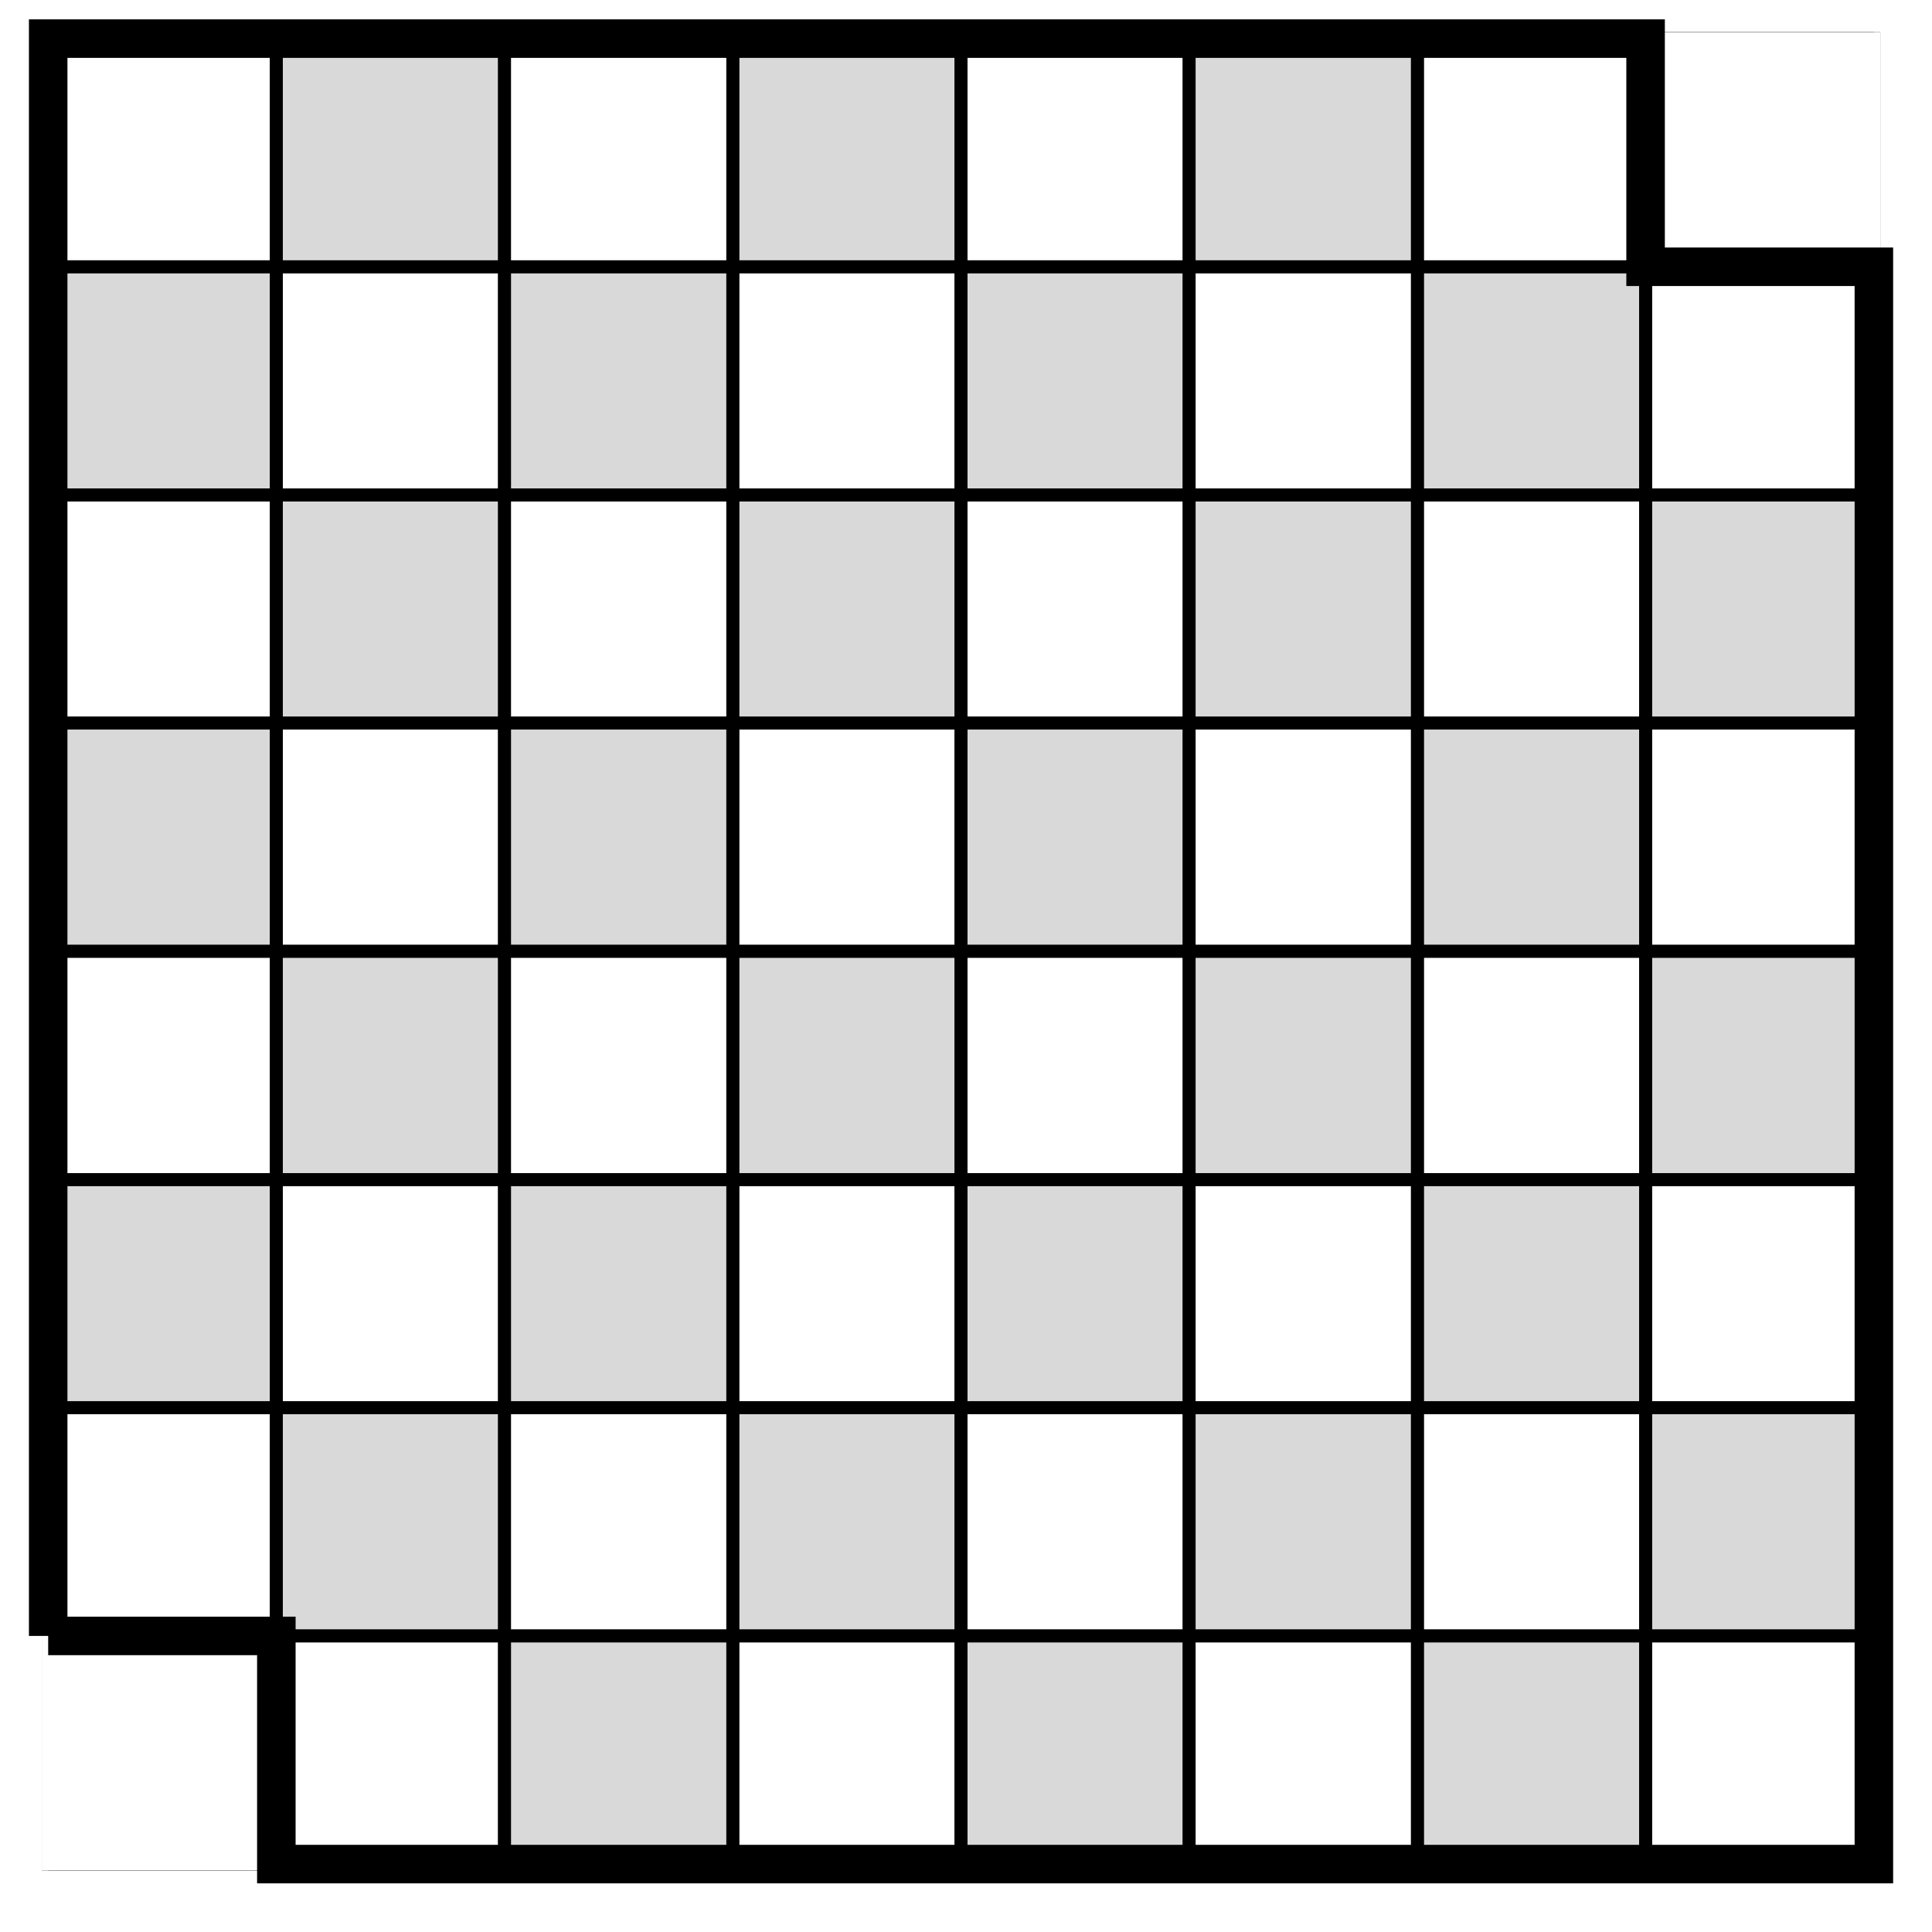
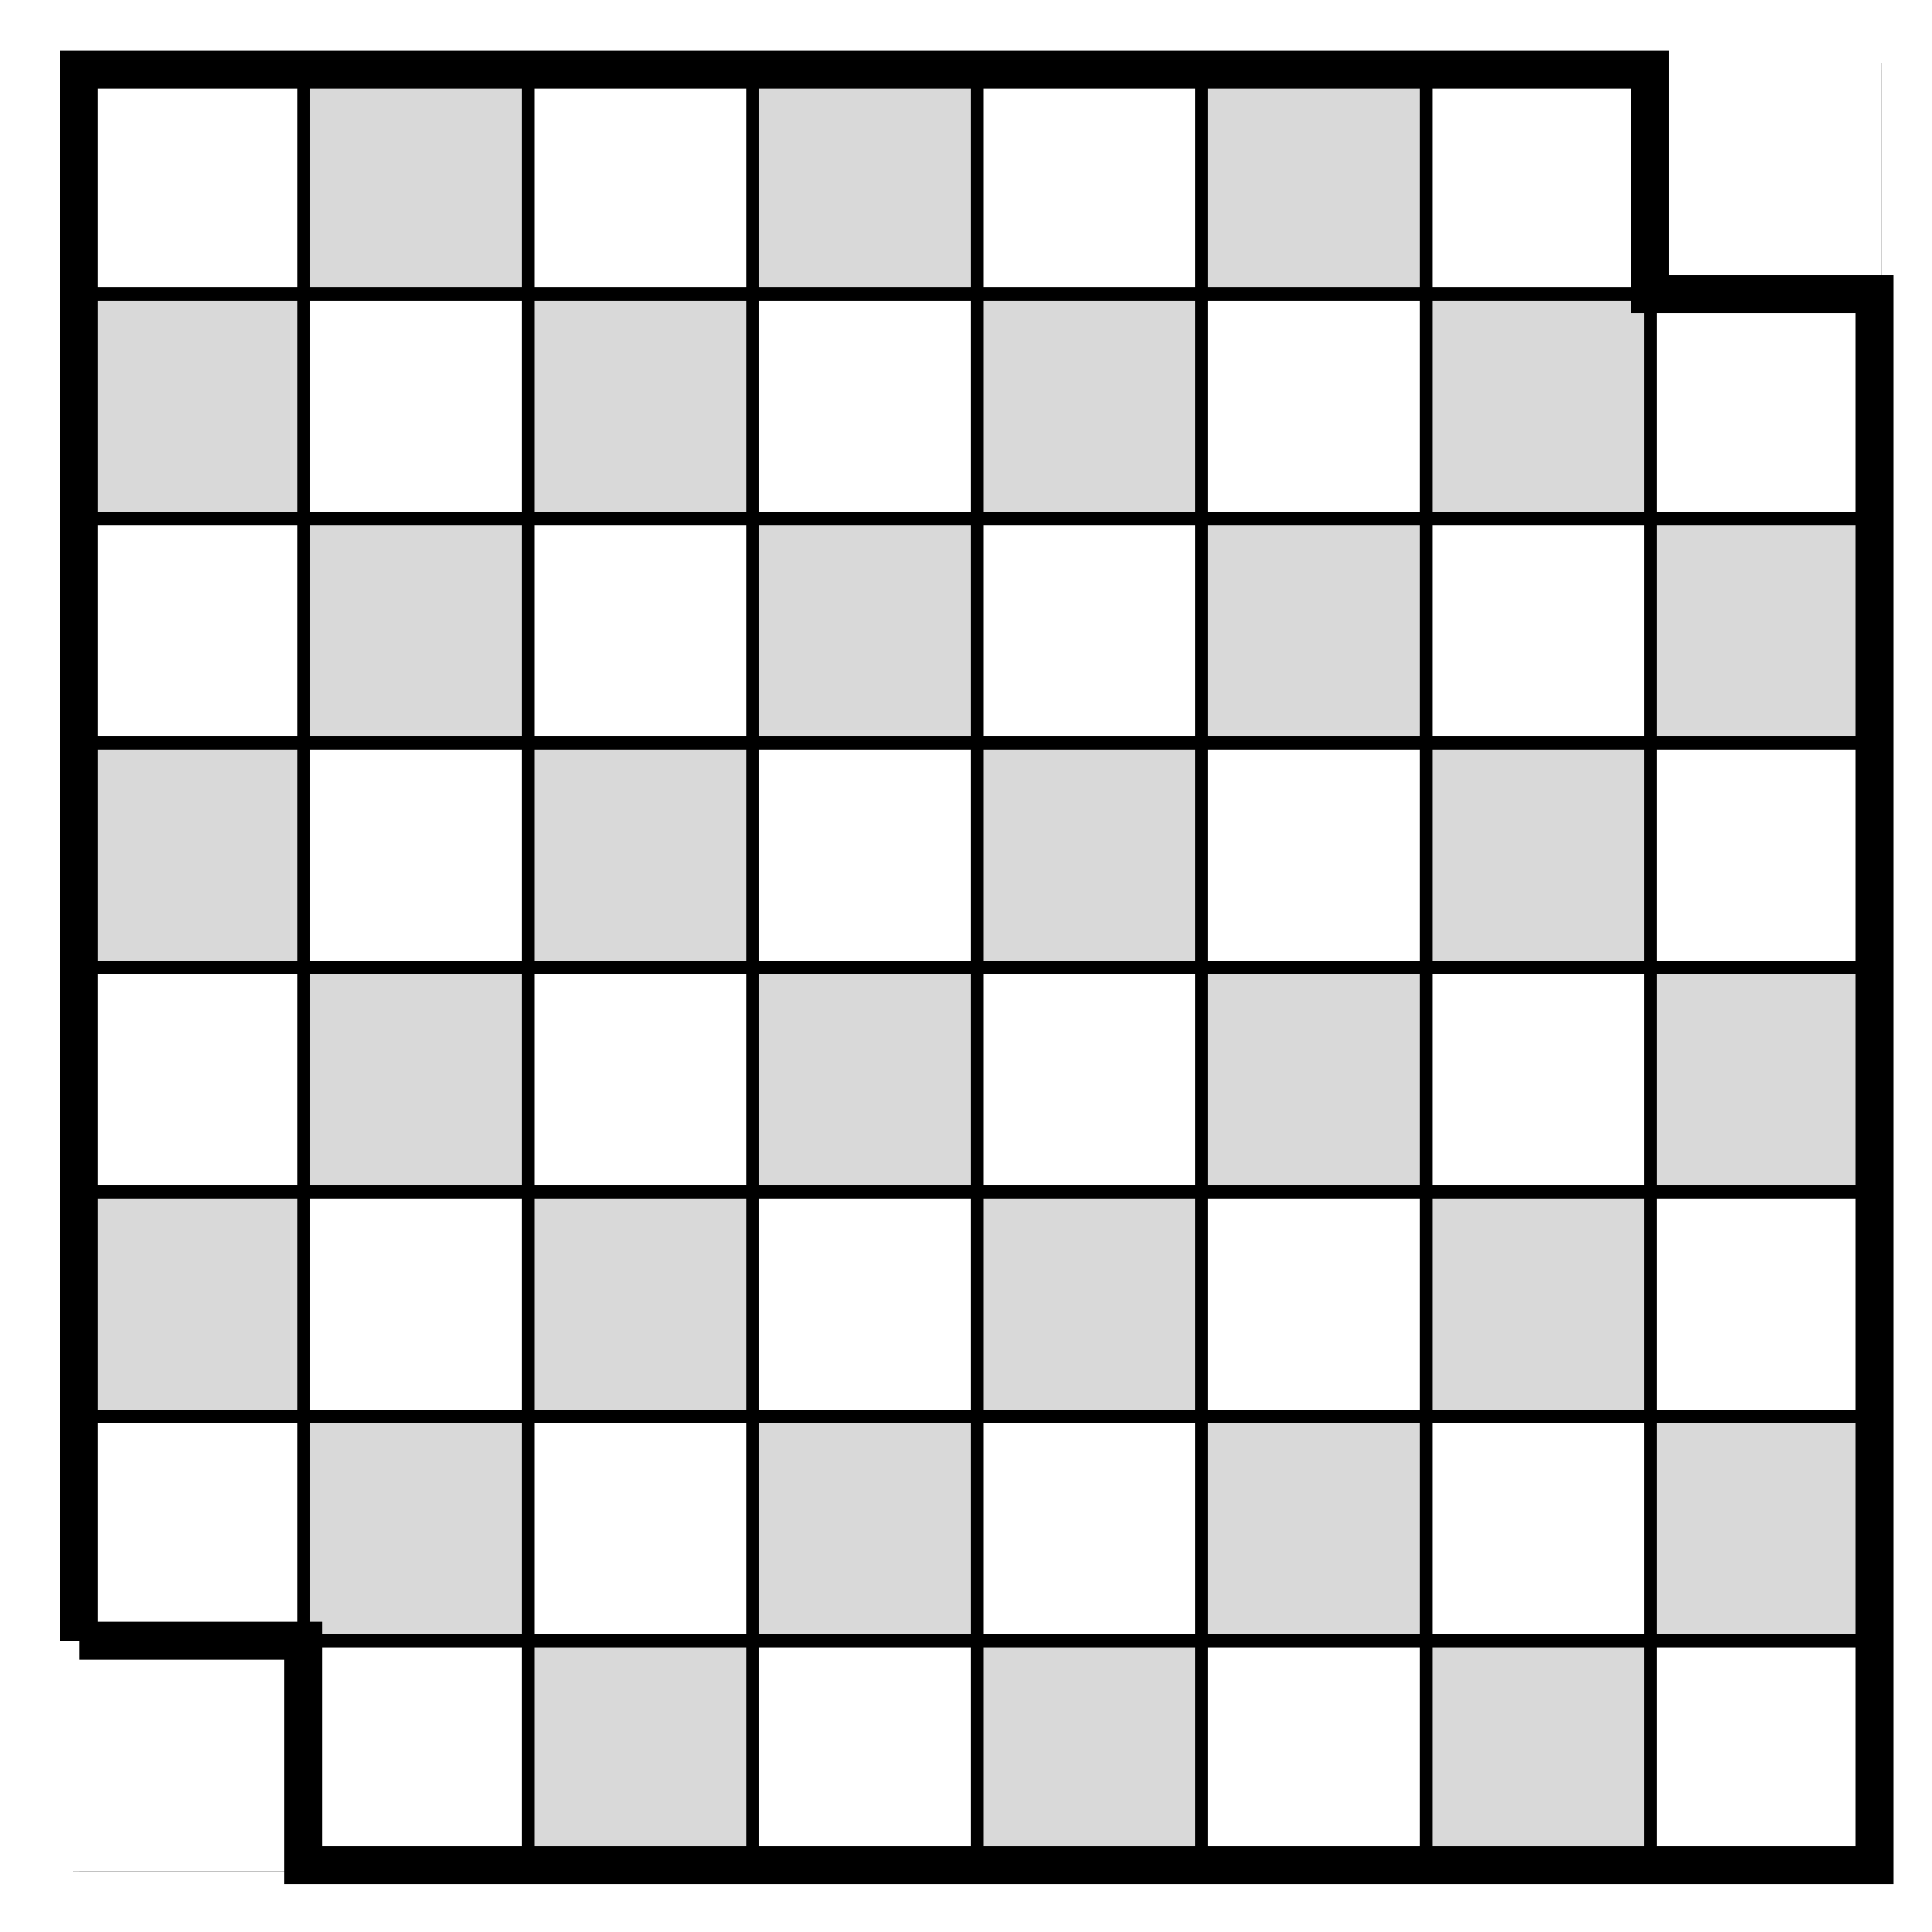
- <svg xmlns="http://www.w3.org/2000/svg" width="60pt" height="60pt" viewBox="0 0 60 60" version="1.1">
+ <svg xmlns="http://www.w3.org/2000/svg" width="61pt" height="61pt" viewBox="0 0 61 61" version="1.1">
  <g id="surface1">
-     <path style="fill-rule:nonzero;fill:rgb(84.999%,84.999%,84.999%);fill-opacity:1;stroke-width:0.399;stroke-linecap:butt;stroke-linejoin:miter;stroke:rgb(0%,0%,0%);stroke-opacity:1;stroke-miterlimit:10;" d="M 0.002 0 L 0.002 7.086 L 7.087 7.086 L 7.087 0 Z M 7.087 7.086 L 7.087 14.172 L 14.172 14.172 L 14.172 7.086 Z M 7.087 7.086 " transform="matrix(1.0001,0,0,-1,1.494349,57.891)" />
-     <path style="fill-rule:nonzero;fill:rgb(84.999%,84.999%,84.999%);fill-opacity:1;stroke-width:0.399;stroke-linecap:butt;stroke-linejoin:miter;stroke:rgb(0%,0%,0%);stroke-opacity:1;stroke-miterlimit:10;" d="M 0.002 14.172 L 0.002 21.258 L 7.087 21.258 L 7.087 14.172 Z M 7.087 21.258 L 7.087 28.348 L 14.172 28.348 L 14.172 21.258 Z M 7.087 21.258 " transform="matrix(1.0001,0,0,-1,1.494349,57.891)" />
-     <path style="fill-rule:nonzero;fill:rgb(84.999%,84.999%,84.999%);fill-opacity:1;stroke-width:0.399;stroke-linecap:butt;stroke-linejoin:miter;stroke:rgb(0%,0%,0%);stroke-opacity:1;stroke-miterlimit:10;" d="M 0.002 28.348 L 0.002 35.434 L 7.087 35.434 L 7.087 28.348 Z M 7.087 35.434 L 7.087 42.52 L 14.172 42.52 L 14.172 35.434 Z M 7.087 35.434 " transform="matrix(1.0001,0,0,-1,1.494349,57.891)" />
-     <path style="fill-rule:nonzero;fill:rgb(84.999%,84.999%,84.999%);fill-opacity:1;stroke-width:0.399;stroke-linecap:butt;stroke-linejoin:miter;stroke:rgb(0%,0%,0%);stroke-opacity:1;stroke-miterlimit:10;" d="M 0.002 42.52 L 0.002 49.606 L 7.087 49.606 L 7.087 42.52 Z M 7.087 49.606 L 7.087 56.692 L 14.172 56.692 L 14.172 49.606 Z M 7.087 49.606 " transform="matrix(1.0001,0,0,-1,1.494349,57.891)" />
-     <path style="fill-rule:nonzero;fill:rgb(84.999%,84.999%,84.999%);fill-opacity:1;stroke-width:0.399;stroke-linecap:butt;stroke-linejoin:miter;stroke:rgb(0%,0%,0%);stroke-opacity:1;stroke-miterlimit:10;" d="M 14.172 0 L 14.172 7.086 L 21.261 7.086 L 21.261 0 Z M 21.261 7.086 L 21.261 14.172 L 28.347 14.172 L 28.347 7.086 Z M 21.261 7.086 " transform="matrix(1.0001,0,0,-1,1.494349,57.891)" />
-     <path style="fill-rule:nonzero;fill:rgb(84.999%,84.999%,84.999%);fill-opacity:1;stroke-width:0.399;stroke-linecap:butt;stroke-linejoin:miter;stroke:rgb(0%,0%,0%);stroke-opacity:1;stroke-miterlimit:10;" d="M 14.172 14.172 L 14.172 21.258 L 21.261 21.258 L 21.261 14.172 Z M 21.261 21.258 L 21.261 28.348 L 28.347 28.348 L 28.347 21.258 Z M 21.261 21.258 " transform="matrix(1.0001,0,0,-1,1.494349,57.891)" />
-     <path style="fill-rule:nonzero;fill:rgb(84.999%,84.999%,84.999%);fill-opacity:1;stroke-width:0.399;stroke-linecap:butt;stroke-linejoin:miter;stroke:rgb(0%,0%,0%);stroke-opacity:1;stroke-miterlimit:10;" d="M 14.172 28.348 L 14.172 35.434 L 21.261 35.434 L 21.261 28.348 Z M 21.261 35.434 L 21.261 42.52 L 28.347 42.52 L 28.347 35.434 Z M 21.261 35.434 " transform="matrix(1.0001,0,0,-1,1.494349,57.891)" />
-     <path style="fill-rule:nonzero;fill:rgb(84.999%,84.999%,84.999%);fill-opacity:1;stroke-width:0.399;stroke-linecap:butt;stroke-linejoin:miter;stroke:rgb(0%,0%,0%);stroke-opacity:1;stroke-miterlimit:10;" d="M 14.172 42.52 L 14.172 49.606 L 21.261 49.606 L 21.261 42.52 Z M 21.261 49.606 L 21.261 56.692 L 28.347 56.692 L 28.347 49.606 Z M 21.261 49.606 " transform="matrix(1.0001,0,0,-1,1.494349,57.891)" />
-     <path style="fill-rule:nonzero;fill:rgb(84.999%,84.999%,84.999%);fill-opacity:1;stroke-width:0.399;stroke-linecap:butt;stroke-linejoin:miter;stroke:rgb(0%,0%,0%);stroke-opacity:1;stroke-miterlimit:10;" d="M 28.347 0 L 28.347 7.086 L 35.432 7.086 L 35.432 0 Z M 35.432 7.086 L 35.432 14.172 L 42.521 14.172 L 42.521 7.086 Z M 35.432 7.086 " transform="matrix(1.0001,0,0,-1,1.494349,57.891)" />
-     <path style="fill-rule:nonzero;fill:rgb(84.999%,84.999%,84.999%);fill-opacity:1;stroke-width:0.399;stroke-linecap:butt;stroke-linejoin:miter;stroke:rgb(0%,0%,0%);stroke-opacity:1;stroke-miterlimit:10;" d="M 28.347 14.172 L 28.347 21.258 L 35.432 21.258 L 35.432 14.172 Z M 35.432 21.258 L 35.432 28.348 L 42.521 28.348 L 42.521 21.258 Z M 35.432 21.258 " transform="matrix(1.0001,0,0,-1,1.494349,57.891)" />
-     <path style="fill-rule:nonzero;fill:rgb(84.999%,84.999%,84.999%);fill-opacity:1;stroke-width:0.399;stroke-linecap:butt;stroke-linejoin:miter;stroke:rgb(0%,0%,0%);stroke-opacity:1;stroke-miterlimit:10;" d="M 28.347 28.348 L 28.347 35.434 L 35.432 35.434 L 35.432 28.348 Z M 35.432 35.434 L 35.432 42.52 L 42.521 42.52 L 42.521 35.434 Z M 35.432 35.434 " transform="matrix(1.0001,0,0,-1,1.494349,57.891)" />
-     <path style="fill-rule:nonzero;fill:rgb(84.999%,84.999%,84.999%);fill-opacity:1;stroke-width:0.399;stroke-linecap:butt;stroke-linejoin:miter;stroke:rgb(0%,0%,0%);stroke-opacity:1;stroke-miterlimit:10;" d="M 28.347 42.52 L 28.347 49.606 L 35.432 49.606 L 35.432 42.52 Z M 35.432 49.606 L 35.432 56.692 L 42.521 56.692 L 42.521 49.606 Z M 35.432 49.606 " transform="matrix(1.0001,0,0,-1,1.494349,57.891)" />
-     <path style="fill-rule:nonzero;fill:rgb(84.999%,84.999%,84.999%);fill-opacity:1;stroke-width:0.399;stroke-linecap:butt;stroke-linejoin:miter;stroke:rgb(0%,0%,0%);stroke-opacity:1;stroke-miterlimit:10;" d="M 42.521 0 L 42.521 7.086 L 49.606 7.086 L 49.606 0 Z M 49.606 7.086 L 49.606 14.172 L 56.695 14.172 L 56.695 7.086 Z M 49.606 7.086 " transform="matrix(1.0001,0,0,-1,1.494349,57.891)" />
-     <path style="fill-rule:nonzero;fill:rgb(84.999%,84.999%,84.999%);fill-opacity:1;stroke-width:0.399;stroke-linecap:butt;stroke-linejoin:miter;stroke:rgb(0%,0%,0%);stroke-opacity:1;stroke-miterlimit:10;" d="M 42.521 14.172 L 42.521 21.258 L 49.606 21.258 L 49.606 14.172 Z M 49.606 21.258 L 49.606 28.348 L 56.695 28.348 L 56.695 21.258 Z M 49.606 21.258 " transform="matrix(1.0001,0,0,-1,1.494349,57.891)" />
-     <path style="fill-rule:nonzero;fill:rgb(84.999%,84.999%,84.999%);fill-opacity:1;stroke-width:0.399;stroke-linecap:butt;stroke-linejoin:miter;stroke:rgb(0%,0%,0%);stroke-opacity:1;stroke-miterlimit:10;" d="M 42.521 28.348 L 42.521 35.434 L 49.606 35.434 L 49.606 28.348 Z M 49.606 35.434 L 49.606 42.52 L 56.695 42.52 L 56.695 35.434 Z M 49.606 35.434 " transform="matrix(1.0001,0,0,-1,1.494349,57.891)" />
-     <path style="fill-rule:nonzero;fill:rgb(84.999%,84.999%,84.999%);fill-opacity:1;stroke-width:0.399;stroke-linecap:butt;stroke-linejoin:miter;stroke:rgb(0%,0%,0%);stroke-opacity:1;stroke-miterlimit:10;" d="M 42.521 42.52 L 42.521 49.606 L 49.606 49.606 L 49.606 42.52 Z M 49.606 49.606 L 49.606 56.692 L 56.695 56.692 L 56.695 49.606 Z M 49.606 49.606 " transform="matrix(1.0001,0,0,-1,1.494349,57.891)" />
-     <path style="fill:none;stroke-width:0.399;stroke-linecap:butt;stroke-linejoin:miter;stroke:rgb(0%,0%,0%);stroke-opacity:1;stroke-miterlimit:10;" d="M 0.002 0 L 56.695 0 M 0.002 7.086 L 56.695 7.086 M 0.002 14.172 L 56.695 14.172 M 0.002 21.258 L 56.695 21.258 M 0.002 28.348 L 56.695 28.348 M 0.002 35.434 L 56.695 35.434 M 0.002 42.52 L 56.695 42.52 M 0.002 49.606 L 56.695 49.606 M 0.002 56.692 L 56.695 56.692 M 0.002 0 L 0.002 56.692 M 7.087 0 L 7.087 56.692 M 14.172 0 L 14.172 56.692 M 21.261 0 L 21.261 56.692 M 28.347 0 L 28.347 56.692 M 35.432 0 L 35.432 56.692 M 42.521 0 L 42.521 56.692 M 49.606 0 L 49.606 56.692 M 56.691 0 L 56.691 56.692 " transform="matrix(1.0001,0,0,-1,1.494349,57.891)" />
-     <path style="fill-rule:nonzero;fill:rgb(100%,100%,100%);fill-opacity:1;stroke-width:0.399;stroke-linecap:butt;stroke-linejoin:miter;stroke:rgb(100%,100%,100%);stroke-opacity:1;stroke-miterlimit:10;" d="M 49.606 49.606 L 49.606 56.692 L 56.695 56.692 L 56.695 49.606 Z M 0.002 0 L 0.002 7.086 L 7.087 7.086 L 7.087 0 Z M 0.002 0 " transform="matrix(1.0001,0,0,-1,1.494349,57.891)" />
-     <path style="fill:none;stroke-width:1.196;stroke-linecap:butt;stroke-linejoin:miter;stroke:rgb(0%,0%,0%);stroke-opacity:1;stroke-miterlimit:10;" d="M 0.002 7.086 L 7.087 7.086 L 7.087 0 L 56.695 0 L 56.695 49.606 L 49.606 49.606 L 49.606 56.692 L 0.002 56.692 L 0.002 7.086 " transform="matrix(1.0001,0,0,-1,1.494349,57.891)" />
+     <path style="fill-rule:nonzero;fill:rgb(84.999%,84.999%,84.999%);fill-opacity:1;stroke-width:0.399;stroke-linecap:butt;stroke-linejoin:miter;stroke:rgb(0%,0%,0%);stroke-opacity:1;stroke-miterlimit:10;" d="M 0.002 0 L 0.002 7.086 L 7.087 7.086 L 7.087 0 Z M 7.087 7.086 L 7.087 14.172 L 14.172 14.172 L 14.172 7.086 Z M 7.087 7.086 " transform="matrix(1.0001,0,0,-1,2.494349,58.891)" />
+     <path style="fill-rule:nonzero;fill:rgb(84.999%,84.999%,84.999%);fill-opacity:1;stroke-width:0.399;stroke-linecap:butt;stroke-linejoin:miter;stroke:rgb(0%,0%,0%);stroke-opacity:1;stroke-miterlimit:10;" d="M 0.002 14.172 L 0.002 21.258 L 7.087 21.258 L 7.087 14.172 Z M 7.087 21.258 L 7.087 28.348 L 14.172 28.348 L 14.172 21.258 Z M 7.087 21.258 " transform="matrix(1.0001,0,0,-1,2.494349,58.891)" />
+     <path style="fill-rule:nonzero;fill:rgb(84.999%,84.999%,84.999%);fill-opacity:1;stroke-width:0.399;stroke-linecap:butt;stroke-linejoin:miter;stroke:rgb(0%,0%,0%);stroke-opacity:1;stroke-miterlimit:10;" d="M 0.002 28.348 L 0.002 35.434 L 7.087 35.434 L 7.087 28.348 Z M 7.087 35.434 L 7.087 42.52 L 14.172 42.52 L 14.172 35.434 Z M 7.087 35.434 " transform="matrix(1.0001,0,0,-1,2.494349,58.891)" />
+     <path style="fill-rule:nonzero;fill:rgb(84.999%,84.999%,84.999%);fill-opacity:1;stroke-width:0.399;stroke-linecap:butt;stroke-linejoin:miter;stroke:rgb(0%,0%,0%);stroke-opacity:1;stroke-miterlimit:10;" d="M 0.002 42.52 L 0.002 49.606 L 7.087 49.606 L 7.087 42.52 Z M 7.087 49.606 L 7.087 56.692 L 14.172 56.692 L 14.172 49.606 Z M 7.087 49.606 " transform="matrix(1.0001,0,0,-1,2.494349,58.891)" />
+     <path style="fill-rule:nonzero;fill:rgb(84.999%,84.999%,84.999%);fill-opacity:1;stroke-width:0.399;stroke-linecap:butt;stroke-linejoin:miter;stroke:rgb(0%,0%,0%);stroke-opacity:1;stroke-miterlimit:10;" d="M 14.172 0 L 14.172 7.086 L 21.261 7.086 L 21.261 0 Z M 21.261 7.086 L 21.261 14.172 L 28.347 14.172 L 28.347 7.086 Z M 21.261 7.086 " transform="matrix(1.0001,0,0,-1,2.494349,58.891)" />
+     <path style="fill-rule:nonzero;fill:rgb(84.999%,84.999%,84.999%);fill-opacity:1;stroke-width:0.399;stroke-linecap:butt;stroke-linejoin:miter;stroke:rgb(0%,0%,0%);stroke-opacity:1;stroke-miterlimit:10;" d="M 14.172 14.172 L 14.172 21.258 L 21.261 21.258 L 21.261 14.172 Z M 21.261 21.258 L 21.261 28.348 L 28.347 28.348 L 28.347 21.258 Z M 21.261 21.258 " transform="matrix(1.0001,0,0,-1,2.494349,58.891)" />
+     <path style="fill-rule:nonzero;fill:rgb(84.999%,84.999%,84.999%);fill-opacity:1;stroke-width:0.399;stroke-linecap:butt;stroke-linejoin:miter;stroke:rgb(0%,0%,0%);stroke-opacity:1;stroke-miterlimit:10;" d="M 14.172 28.348 L 14.172 35.434 L 21.261 35.434 L 21.261 28.348 Z M 21.261 35.434 L 21.261 42.52 L 28.347 42.52 L 28.347 35.434 Z M 21.261 35.434 " transform="matrix(1.0001,0,0,-1,2.494349,58.891)" />
+     <path style="fill-rule:nonzero;fill:rgb(84.999%,84.999%,84.999%);fill-opacity:1;stroke-width:0.399;stroke-linecap:butt;stroke-linejoin:miter;stroke:rgb(0%,0%,0%);stroke-opacity:1;stroke-miterlimit:10;" d="M 14.172 42.52 L 14.172 49.606 L 21.261 49.606 L 21.261 42.52 Z M 21.261 49.606 L 21.261 56.692 L 28.347 56.692 L 28.347 49.606 Z M 21.261 49.606 " transform="matrix(1.0001,0,0,-1,2.494349,58.891)" />
+     <path style="fill-rule:nonzero;fill:rgb(84.999%,84.999%,84.999%);fill-opacity:1;stroke-width:0.399;stroke-linecap:butt;stroke-linejoin:miter;stroke:rgb(0%,0%,0%);stroke-opacity:1;stroke-miterlimit:10;" d="M 28.347 0 L 28.347 7.086 L 35.432 7.086 L 35.432 0 Z M 35.432 7.086 L 35.432 14.172 L 42.521 14.172 L 42.521 7.086 Z M 35.432 7.086 " transform="matrix(1.0001,0,0,-1,2.494349,58.891)" />
+     <path style="fill-rule:nonzero;fill:rgb(84.999%,84.999%,84.999%);fill-opacity:1;stroke-width:0.399;stroke-linecap:butt;stroke-linejoin:miter;stroke:rgb(0%,0%,0%);stroke-opacity:1;stroke-miterlimit:10;" d="M 28.347 14.172 L 28.347 21.258 L 35.432 21.258 L 35.432 14.172 Z M 35.432 21.258 L 35.432 28.348 L 42.521 28.348 L 42.521 21.258 Z M 35.432 21.258 " transform="matrix(1.0001,0,0,-1,2.494349,58.891)" />
+     <path style="fill-rule:nonzero;fill:rgb(84.999%,84.999%,84.999%);fill-opacity:1;stroke-width:0.399;stroke-linecap:butt;stroke-linejoin:miter;stroke:rgb(0%,0%,0%);stroke-opacity:1;stroke-miterlimit:10;" d="M 28.347 28.348 L 28.347 35.434 L 35.432 35.434 L 35.432 28.348 Z M 35.432 35.434 L 35.432 42.52 L 42.521 42.52 L 42.521 35.434 Z M 35.432 35.434 " transform="matrix(1.0001,0,0,-1,2.494349,58.891)" />
+     <path style="fill-rule:nonzero;fill:rgb(84.999%,84.999%,84.999%);fill-opacity:1;stroke-width:0.399;stroke-linecap:butt;stroke-linejoin:miter;stroke:rgb(0%,0%,0%);stroke-opacity:1;stroke-miterlimit:10;" d="M 28.347 42.52 L 28.347 49.606 L 35.432 49.606 L 35.432 42.52 Z M 35.432 49.606 L 35.432 56.692 L 42.521 56.692 L 42.521 49.606 Z M 35.432 49.606 " transform="matrix(1.0001,0,0,-1,2.494349,58.891)" />
+     <path style="fill-rule:nonzero;fill:rgb(84.999%,84.999%,84.999%);fill-opacity:1;stroke-width:0.399;stroke-linecap:butt;stroke-linejoin:miter;stroke:rgb(0%,0%,0%);stroke-opacity:1;stroke-miterlimit:10;" d="M 42.521 0 L 42.521 7.086 L 49.606 7.086 L 49.606 0 Z M 49.606 7.086 L 49.606 14.172 L 56.695 14.172 L 56.695 7.086 Z M 49.606 7.086 " transform="matrix(1.0001,0,0,-1,2.494349,58.891)" />
+     <path style="fill-rule:nonzero;fill:rgb(84.999%,84.999%,84.999%);fill-opacity:1;stroke-width:0.399;stroke-linecap:butt;stroke-linejoin:miter;stroke:rgb(0%,0%,0%);stroke-opacity:1;stroke-miterlimit:10;" d="M 42.521 14.172 L 42.521 21.258 L 49.606 21.258 L 49.606 14.172 Z M 49.606 21.258 L 49.606 28.348 L 56.695 28.348 L 56.695 21.258 Z M 49.606 21.258 " transform="matrix(1.0001,0,0,-1,2.494349,58.891)" />
+     <path style="fill-rule:nonzero;fill:rgb(84.999%,84.999%,84.999%);fill-opacity:1;stroke-width:0.399;stroke-linecap:butt;stroke-linejoin:miter;stroke:rgb(0%,0%,0%);stroke-opacity:1;stroke-miterlimit:10;" d="M 42.521 28.348 L 42.521 35.434 L 49.606 35.434 L 49.606 28.348 Z M 49.606 35.434 L 49.606 42.52 L 56.695 42.52 L 56.695 35.434 Z M 49.606 35.434 " transform="matrix(1.0001,0,0,-1,2.494349,58.891)" />
+     <path style="fill-rule:nonzero;fill:rgb(84.999%,84.999%,84.999%);fill-opacity:1;stroke-width:0.399;stroke-linecap:butt;stroke-linejoin:miter;stroke:rgb(0%,0%,0%);stroke-opacity:1;stroke-miterlimit:10;" d="M 42.521 42.52 L 42.521 49.606 L 49.606 49.606 L 49.606 42.52 Z M 49.606 49.606 L 49.606 56.692 L 56.695 56.692 L 56.695 49.606 Z M 49.606 49.606 " transform="matrix(1.0001,0,0,-1,2.494349,58.891)" />
+     <path style="fill:none;stroke-width:0.399;stroke-linecap:butt;stroke-linejoin:miter;stroke:rgb(0%,0%,0%);stroke-opacity:1;stroke-miterlimit:10;" d="M 0.002 0 L 56.695 0 M 0.002 7.086 L 56.695 7.086 M 0.002 14.172 L 56.695 14.172 M 0.002 21.258 L 56.695 21.258 M 0.002 28.348 L 56.695 28.348 M 0.002 35.434 L 56.695 35.434 M 0.002 42.52 L 56.695 42.52 M 0.002 49.606 L 56.695 49.606 M 0.002 56.692 L 56.695 56.692 M 0.002 0 L 0.002 56.692 M 7.087 0 L 7.087 56.692 M 14.172 0 L 14.172 56.692 M 21.261 0 L 21.261 56.692 M 28.347 0 L 28.347 56.692 M 35.432 0 L 35.432 56.692 M 42.521 0 L 42.521 56.692 M 49.606 0 L 49.606 56.692 M 56.691 0 L 56.691 56.692 " transform="matrix(1.0001,0,0,-1,2.494349,58.891)" />
+     <path style="fill-rule:nonzero;fill:rgb(100%,100%,100%);fill-opacity:1;stroke-width:0.399;stroke-linecap:butt;stroke-linejoin:miter;stroke:rgb(100%,100%,100%);stroke-opacity:1;stroke-miterlimit:10;" d="M 49.606 49.606 L 49.606 56.692 L 56.695 56.692 L 56.695 49.606 Z M 0.002 0 L 0.002 7.086 L 7.087 7.086 L 7.087 0 Z M 0.002 0 " transform="matrix(1.0001,0,0,-1,2.494349,58.891)" />
+     <path style="fill:none;stroke-width:1.196;stroke-linecap:butt;stroke-linejoin:miter;stroke:rgb(0%,0%,0%);stroke-opacity:1;stroke-miterlimit:10;" d="M 0.002 7.086 L 7.087 7.086 L 7.087 0 L 56.695 0 L 56.695 49.606 L 49.606 49.606 L 49.606 56.692 L 0.002 56.692 L 0.002 7.086 " transform="matrix(1.0001,0,0,-1,2.494349,58.891)" />
  </g>
</svg>
